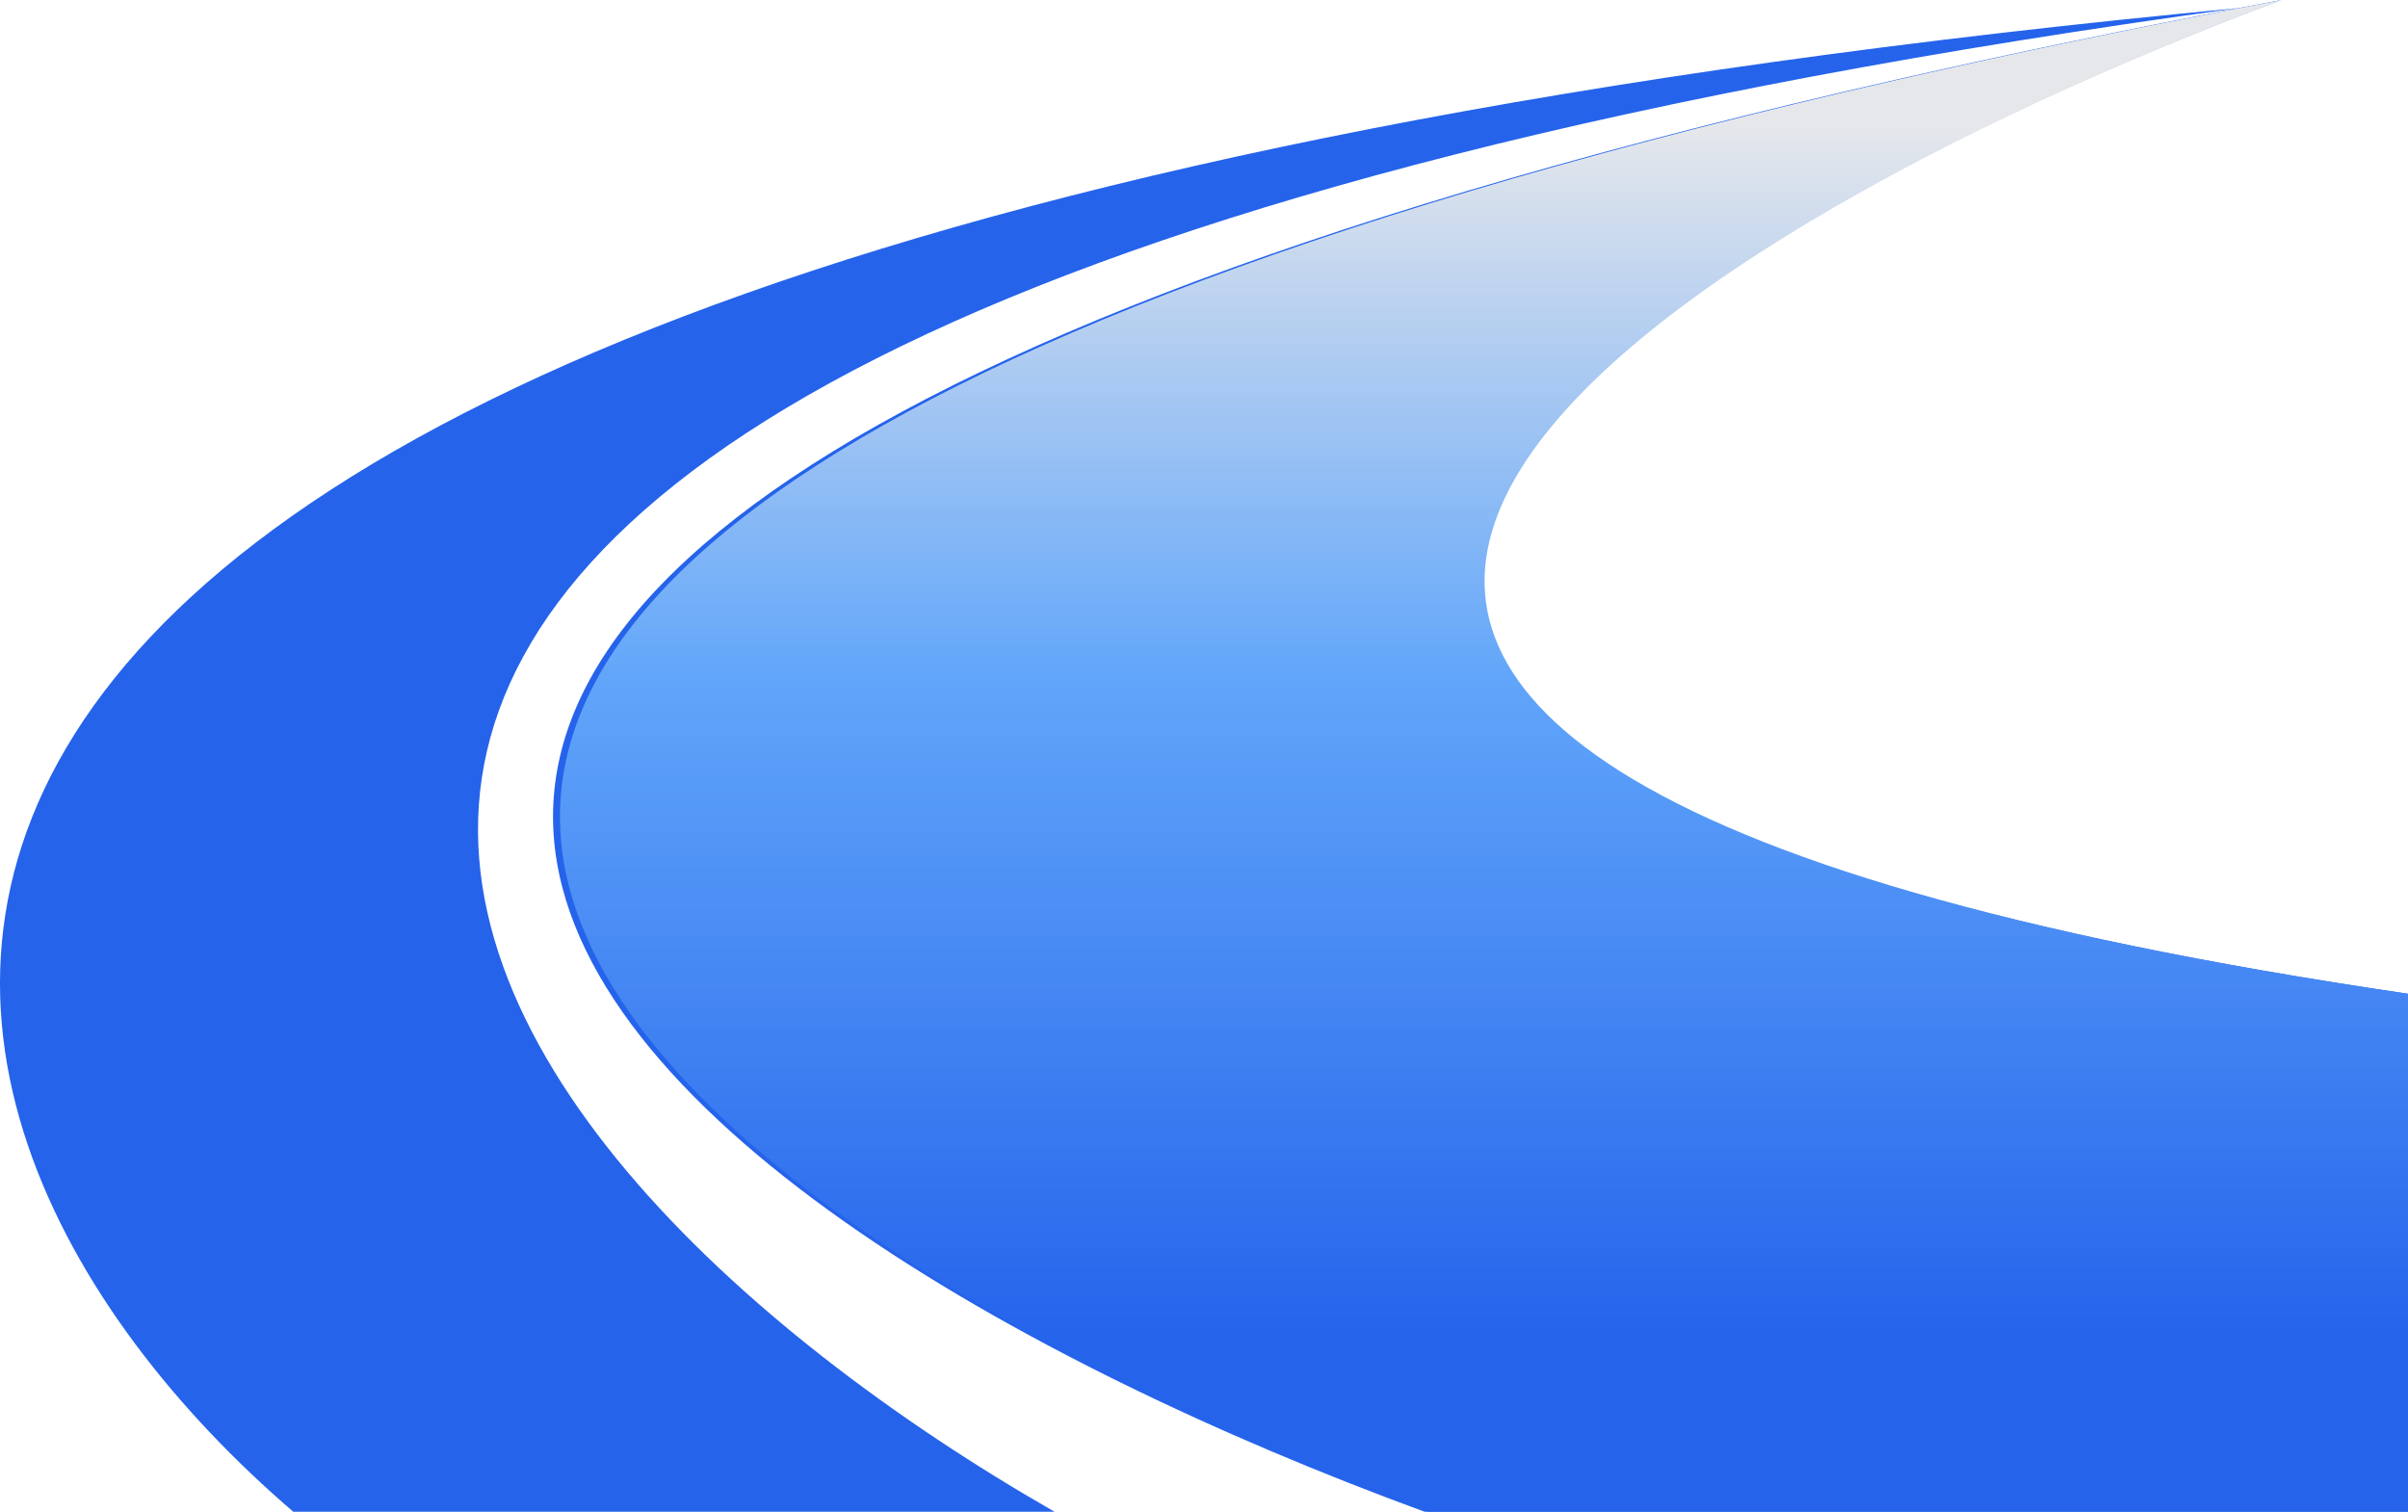
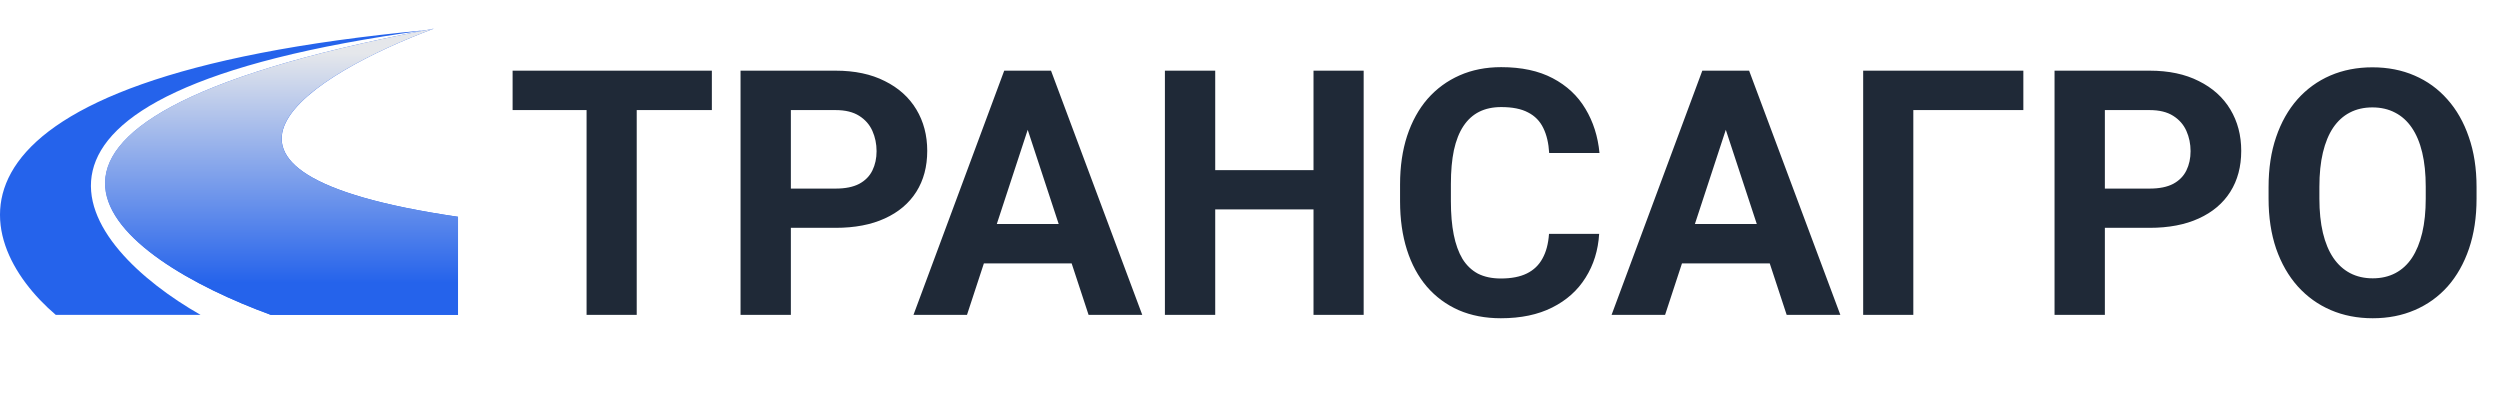
- <svg xmlns="http://www.w3.org/2000/svg" width="86" height="54" viewBox="0 0 86 54" fill="none">
-   <path d="M81.469 0C58.937 8.434 28.299 27.038 86 35.496V54H50.881C21.834 43.358 -12.716 18.097 79.958 0.287C-7.953 12.299 15.132 41.101 37.664 54H10.475C-6.015 39.842 -15.204 9.278 79.958 0.287C80.458 0.191 80.961 0.096 81.469 0Z" fill="#2563EB" />
-   <path d="M86 35.496C28.515 27.038 59.038 8.434 81.486 0C80.98 0.096 80.479 0.191 79.981 0.287C-12.346 18.097 22.075 43.358 51.013 54H86V35.496Z" fill="url(#paint0_linear_10_205)" />
+ <svg xmlns="http://www.w3.org/2000/svg" width="262" height="42" viewBox="0 0 262 42" fill="none">
+   <path d="M45.471 3C32.895 7.685 15.795 18.021 48 22.72V33H28.399C12.187 27.088 -7.097 13.054 44.628 3.16C-4.439 9.833 8.446 25.834 21.022 33H5.846C-3.357 25.134 -8.486 8.155 44.628 3.16C44.907 3.106 45.188 3.053 45.471 3Z" fill="#2563EB" />
+   <path d="M48 22.72C15.774 18.021 32.885 7.685 45.469 3C45.186 3.053 44.905 3.106 44.626 3.16C-7.133 13.054 12.163 27.088 28.386 33H48V22.72Z" fill="url(#paint0_linear_142_9)" />
+   <path d="M66.728 7.406V33H61.473V7.406H66.728ZM74.603 7.406V11.537H53.721V7.406H74.603ZM87.576 23.877H81.055V19.764H87.576C88.584 19.764 89.404 19.6 90.037 19.271C90.67 18.932 91.133 18.463 91.426 17.865C91.719 17.268 91.865 16.594 91.865 15.844C91.865 15.082 91.719 14.373 91.426 13.717C91.133 13.06 90.67 12.533 90.037 12.135C89.404 11.736 88.584 11.537 87.576 11.537H82.883V33H77.609V7.406H87.576C89.58 7.406 91.297 7.77 92.727 8.496C94.168 9.211 95.269 10.201 96.031 11.467C96.793 12.732 97.174 14.18 97.174 15.809C97.174 17.461 96.793 18.891 96.031 20.098C95.269 21.305 94.168 22.236 92.727 22.893C91.297 23.549 89.58 23.877 87.576 23.877ZM108.301 11.783L101.34 33H95.732L105.242 7.406H108.811L108.301 11.783ZM114.084 33L107.105 11.783L106.543 7.406H110.146L119.709 33H114.084ZM113.768 23.473V27.604H100.25V23.473H113.768ZM139.15 17.83V21.943H125.791V17.83H139.15ZM127.355 7.406V33H122.082V7.406H127.355ZM142.912 7.406V33H137.656V7.406H142.912ZM162.336 24.51H167.592C167.486 26.232 167.012 27.762 166.168 29.098C165.336 30.434 164.17 31.477 162.67 32.227C161.182 32.977 159.389 33.352 157.291 33.352C155.65 33.352 154.18 33.07 152.879 32.508C151.578 31.934 150.465 31.113 149.539 30.047C148.625 28.98 147.928 27.691 147.447 26.18C146.967 24.668 146.727 22.975 146.727 21.1V19.324C146.727 17.449 146.973 15.756 147.465 14.244C147.969 12.721 148.684 11.426 149.609 10.359C150.547 9.293 151.666 8.473 152.967 7.898C154.268 7.324 155.721 7.037 157.326 7.037C159.459 7.037 161.258 7.424 162.723 8.197C164.199 8.971 165.342 10.037 166.15 11.396C166.971 12.756 167.463 14.303 167.627 16.037H162.354C162.295 15.006 162.09 14.133 161.738 13.418C161.387 12.691 160.854 12.146 160.139 11.783C159.436 11.408 158.498 11.221 157.326 11.221C156.447 11.221 155.68 11.385 155.023 11.713C154.367 12.041 153.816 12.539 153.371 13.207C152.926 13.875 152.592 14.719 152.369 15.738C152.158 16.746 152.053 17.93 152.053 19.289V21.1C152.053 22.424 152.152 23.59 152.352 24.598C152.551 25.594 152.855 26.438 153.266 27.129C153.688 27.809 154.227 28.324 154.883 28.676C155.551 29.016 156.354 29.186 157.291 29.186C158.393 29.186 159.301 29.01 160.016 28.658C160.73 28.307 161.275 27.785 161.65 27.094C162.037 26.402 162.266 25.541 162.336 24.51ZM181.461 11.783L174.5 33H168.893L178.402 7.406H181.971L181.461 11.783ZM187.244 33L180.266 11.783L179.703 7.406H183.307L192.869 33H187.244ZM186.928 23.473V27.604H173.41V23.473H186.928ZM212.047 7.406V11.537H200.516V33H195.26V7.406H212.047ZM225.283 23.877H218.762V19.764H225.283C226.291 19.764 227.111 19.6 227.744 19.271C228.377 18.932 228.84 18.463 229.133 17.865C229.426 17.268 229.572 16.594 229.572 15.844C229.572 15.082 229.426 14.373 229.133 13.717C228.84 13.06 228.377 12.533 227.744 12.135C227.111 11.736 226.291 11.537 225.283 11.537H220.59V33H215.316V7.406H225.283C227.287 7.406 229.004 7.77 230.434 8.496C231.875 9.211 232.977 10.201 233.738 11.467C234.5 12.732 234.881 14.18 234.881 15.809C234.881 17.461 234.5 18.891 233.738 20.098C232.977 21.305 231.875 22.236 230.434 22.893C229.004 23.549 227.287 23.877 225.283 23.877ZM259.543 19.605V20.818C259.543 22.764 259.279 24.51 258.752 26.057C258.225 27.604 257.48 28.922 256.52 30.012C255.559 31.09 254.41 31.916 253.074 32.49C251.75 33.065 250.279 33.352 248.662 33.352C247.057 33.352 245.586 33.065 244.25 32.49C242.926 31.916 241.777 31.09 240.805 30.012C239.832 28.922 239.076 27.604 238.537 26.057C238.01 24.51 237.746 22.764 237.746 20.818V19.605C237.746 17.648 238.01 15.902 238.537 14.367C239.064 12.82 239.809 11.502 240.77 10.412C241.742 9.322 242.891 8.49 244.215 7.916C245.551 7.342 247.021 7.055 248.627 7.055C250.244 7.055 251.715 7.342 253.039 7.916C254.375 8.49 255.523 9.322 256.484 10.412C257.457 11.502 258.207 12.82 258.734 14.367C259.273 15.902 259.543 17.648 259.543 19.605ZM254.217 20.818V19.57C254.217 18.211 254.094 17.016 253.848 15.984C253.602 14.953 253.238 14.086 252.758 13.383C252.277 12.68 251.691 12.152 251 11.801C250.309 11.438 249.518 11.256 248.627 11.256C247.736 11.256 246.945 11.438 246.254 11.801C245.574 12.152 244.994 12.68 244.514 13.383C244.045 14.086 243.688 14.953 243.441 15.984C243.195 17.016 243.072 18.211 243.072 19.57V20.818C243.072 22.166 243.195 23.361 243.441 24.404C243.688 25.436 244.051 26.309 244.531 27.023C245.012 27.727 245.598 28.26 246.289 28.623C246.98 28.986 247.771 29.168 248.662 29.168C249.553 29.168 250.344 28.986 251.035 28.623C251.727 28.26 252.307 27.727 252.775 27.023C253.244 26.309 253.602 25.436 253.848 24.404C254.094 23.361 254.217 22.166 254.217 20.818Z" fill="#1F2937" />
  <defs>
-     <linearGradient id="paint0_linear_10_205" x1="53" y1="-29.5" x2="53" y2="48" gradientUnits="userSpaceOnUse">
+     <linearGradient id="paint0_linear_142_9" x1="29.5" y1="-13.389" x2="29.5" y2="29.667" gradientUnits="userSpaceOnUse">
      <stop offset="0.44" stop-color="#E5E7EB" />
-       <stop offset="0.695" stop-color="#60A5FA" />
      <stop offset="1" stop-color="#2563EB" />
    </linearGradient>
  </defs>
</svg>
